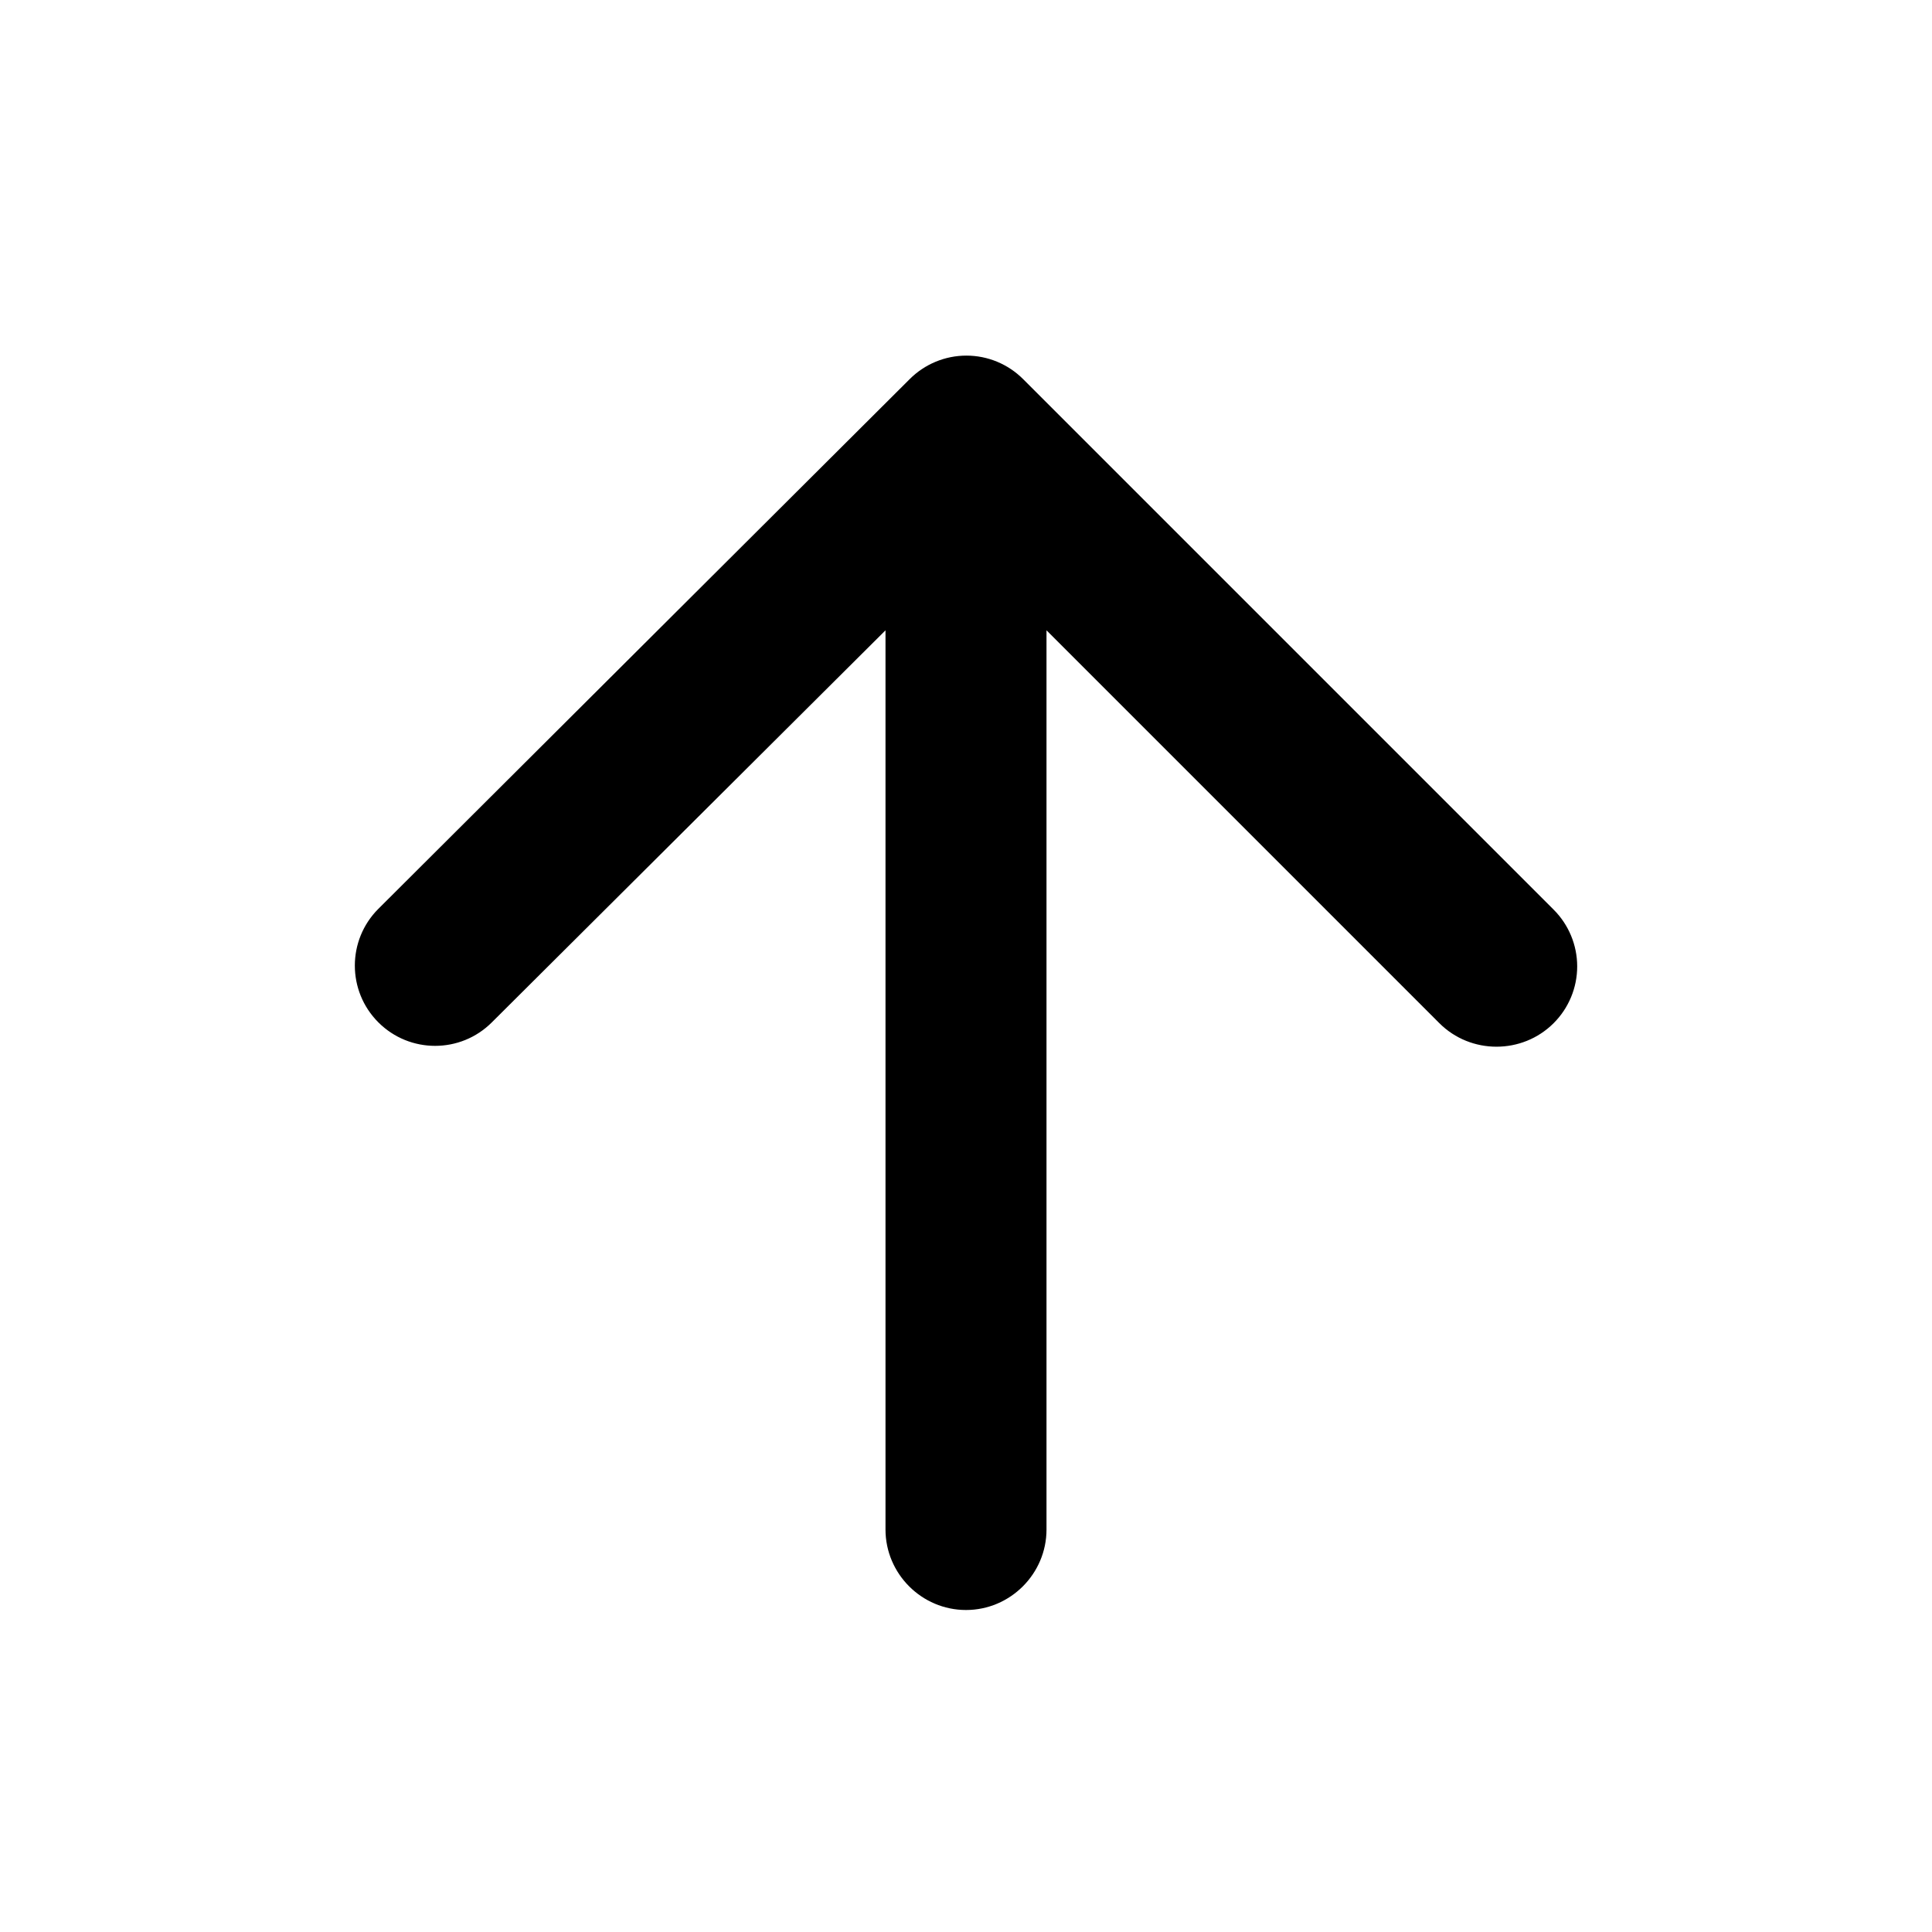
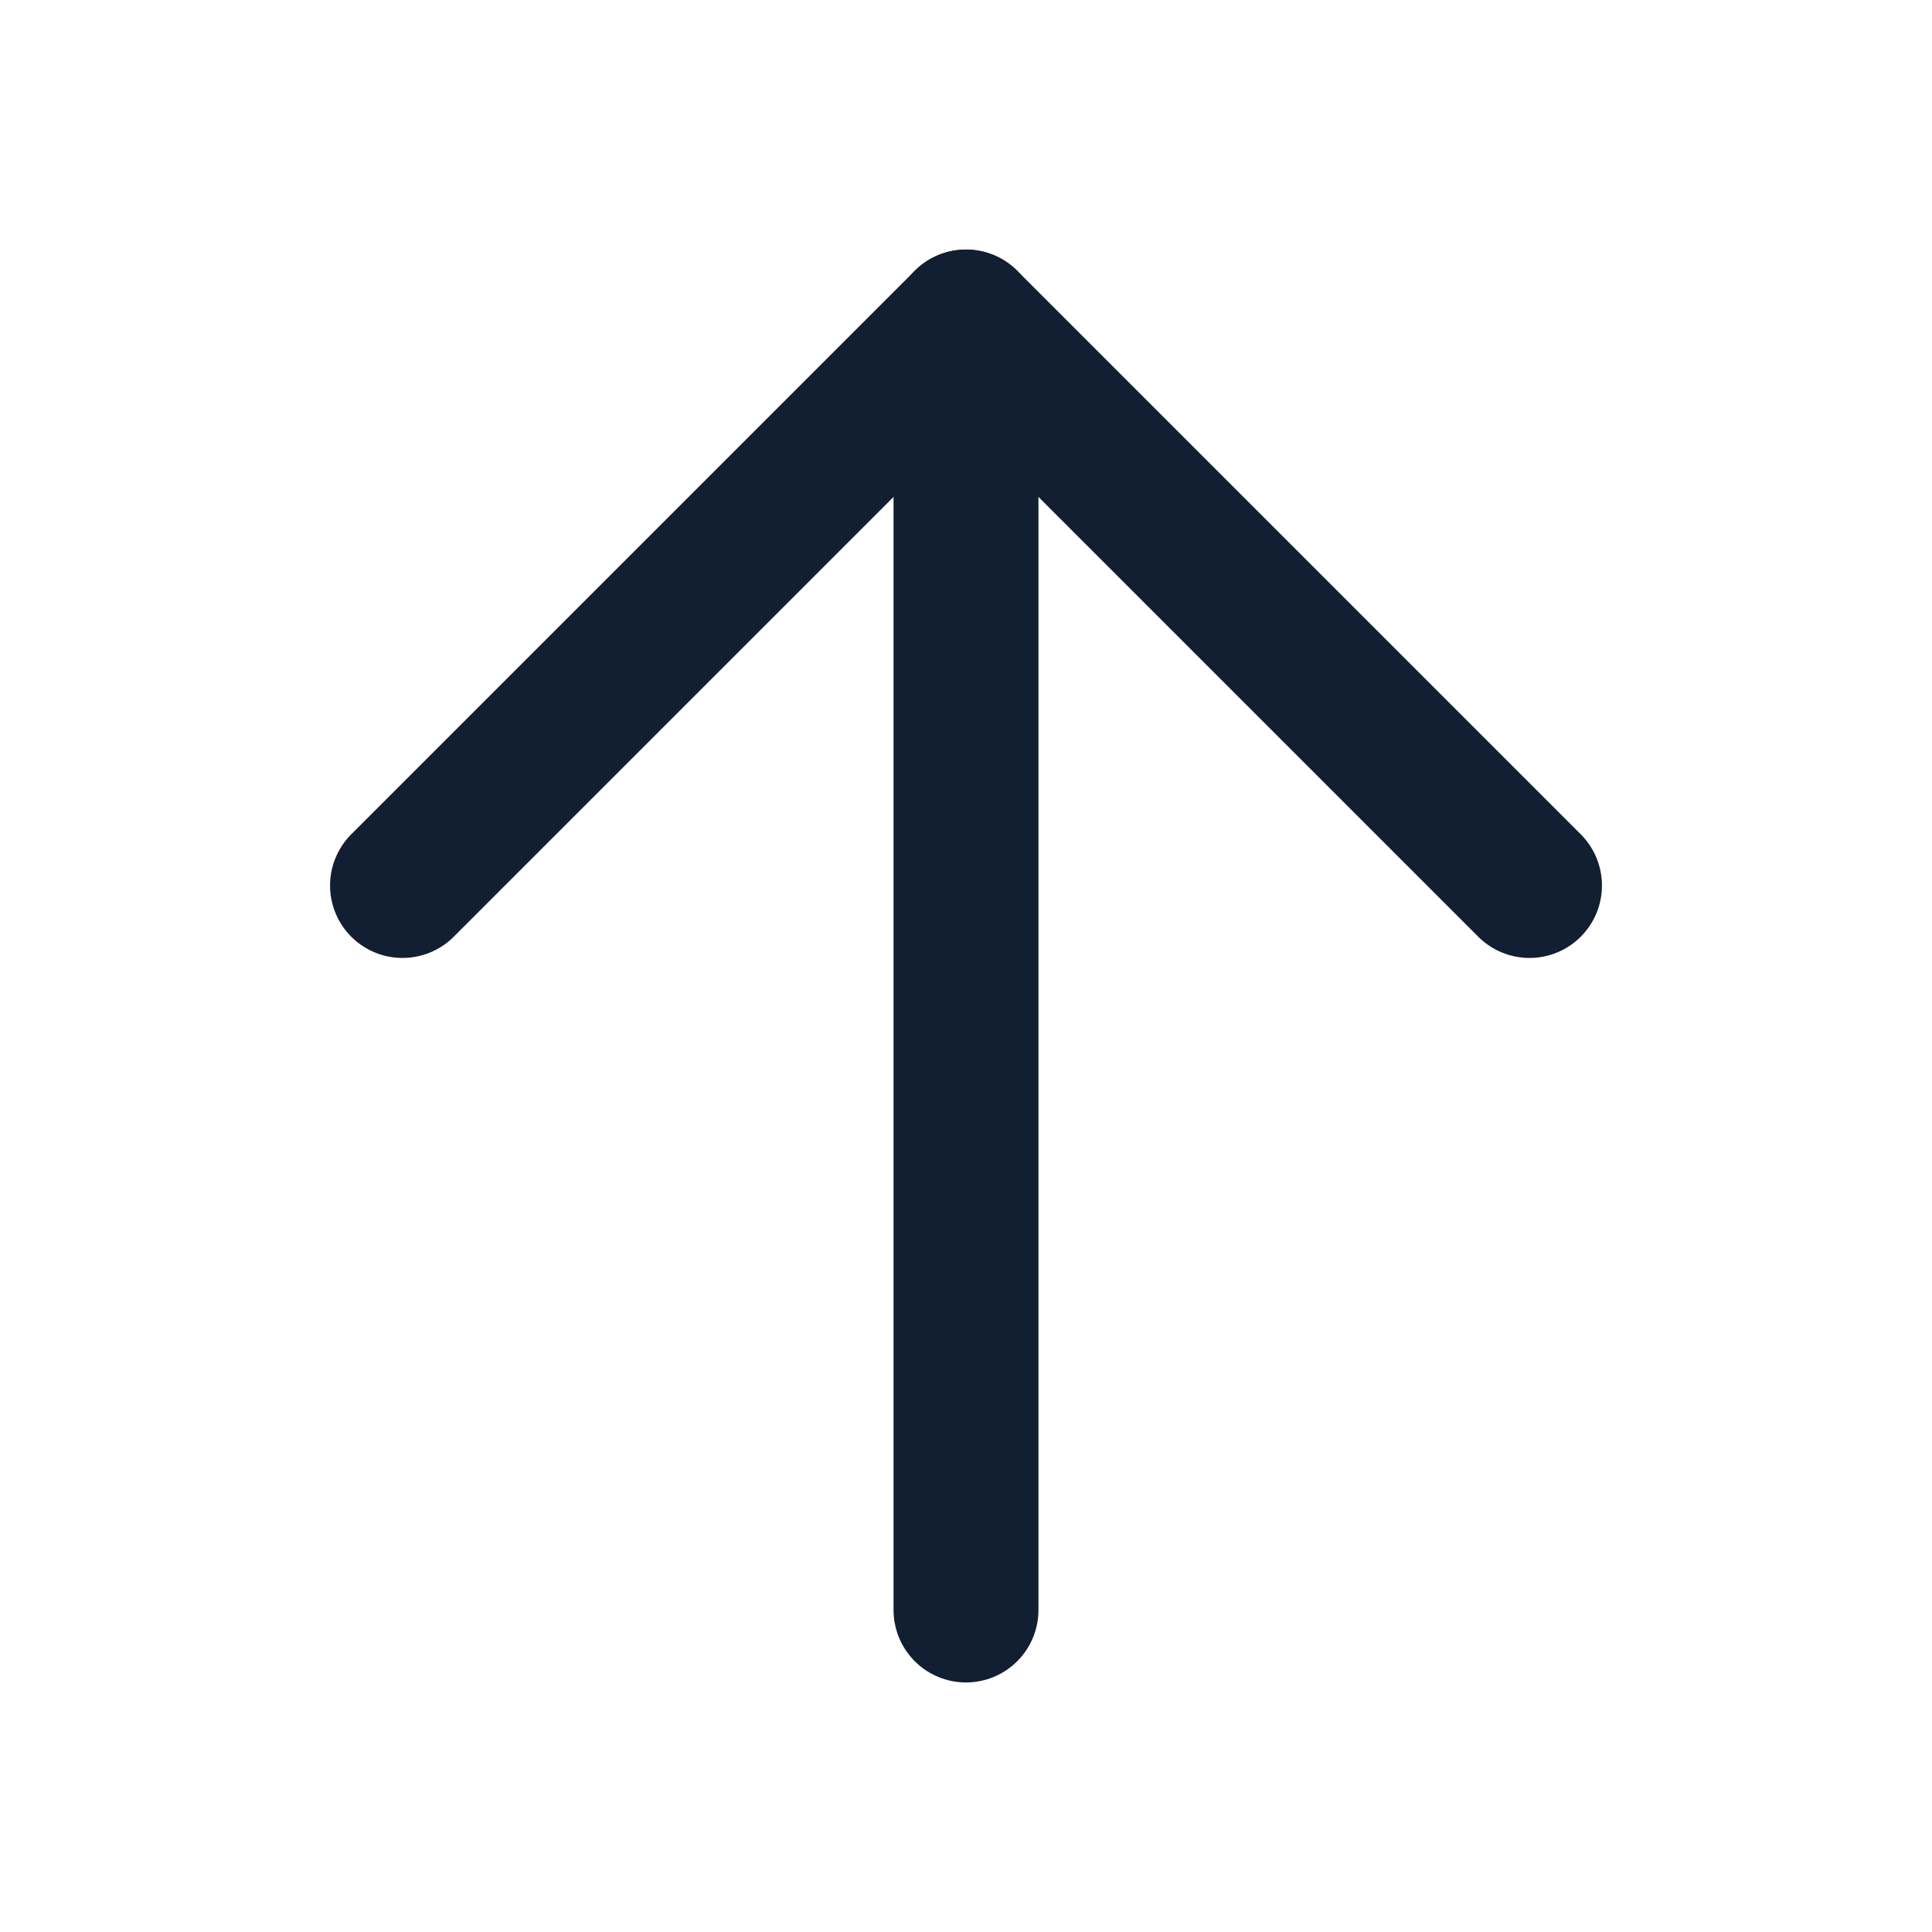
- <svg xmlns="http://www.w3.org/2000/svg" width="24" height="24" viewBox="0 0 24 24">
-   <path d="M13 19V7.83l4.88 4.88c.39.39 1.03.39 1.42 0a.996.996 0 0 0 0-1.41l-6.59-6.59a.996.996 0 0 0-1.41 0l-6.6 6.58a.996.996 0 1 0 1.41 1.41L11 7.83V19c0 .55.45 1 1 1s1-.45 1-1z" />
+ <svg xmlns="http://www.w3.org/2000/svg" width="24" height="24" viewBox="0 0 24 24" fill="none" stroke="#121e31" stroke-width="1.8" stroke-linecap="round" stroke-linejoin="round">
+   <line x1="12" y1="20" x2="12" y2="4" />
+   <polyline points="5 11 12 4 19 11" />
</svg>
